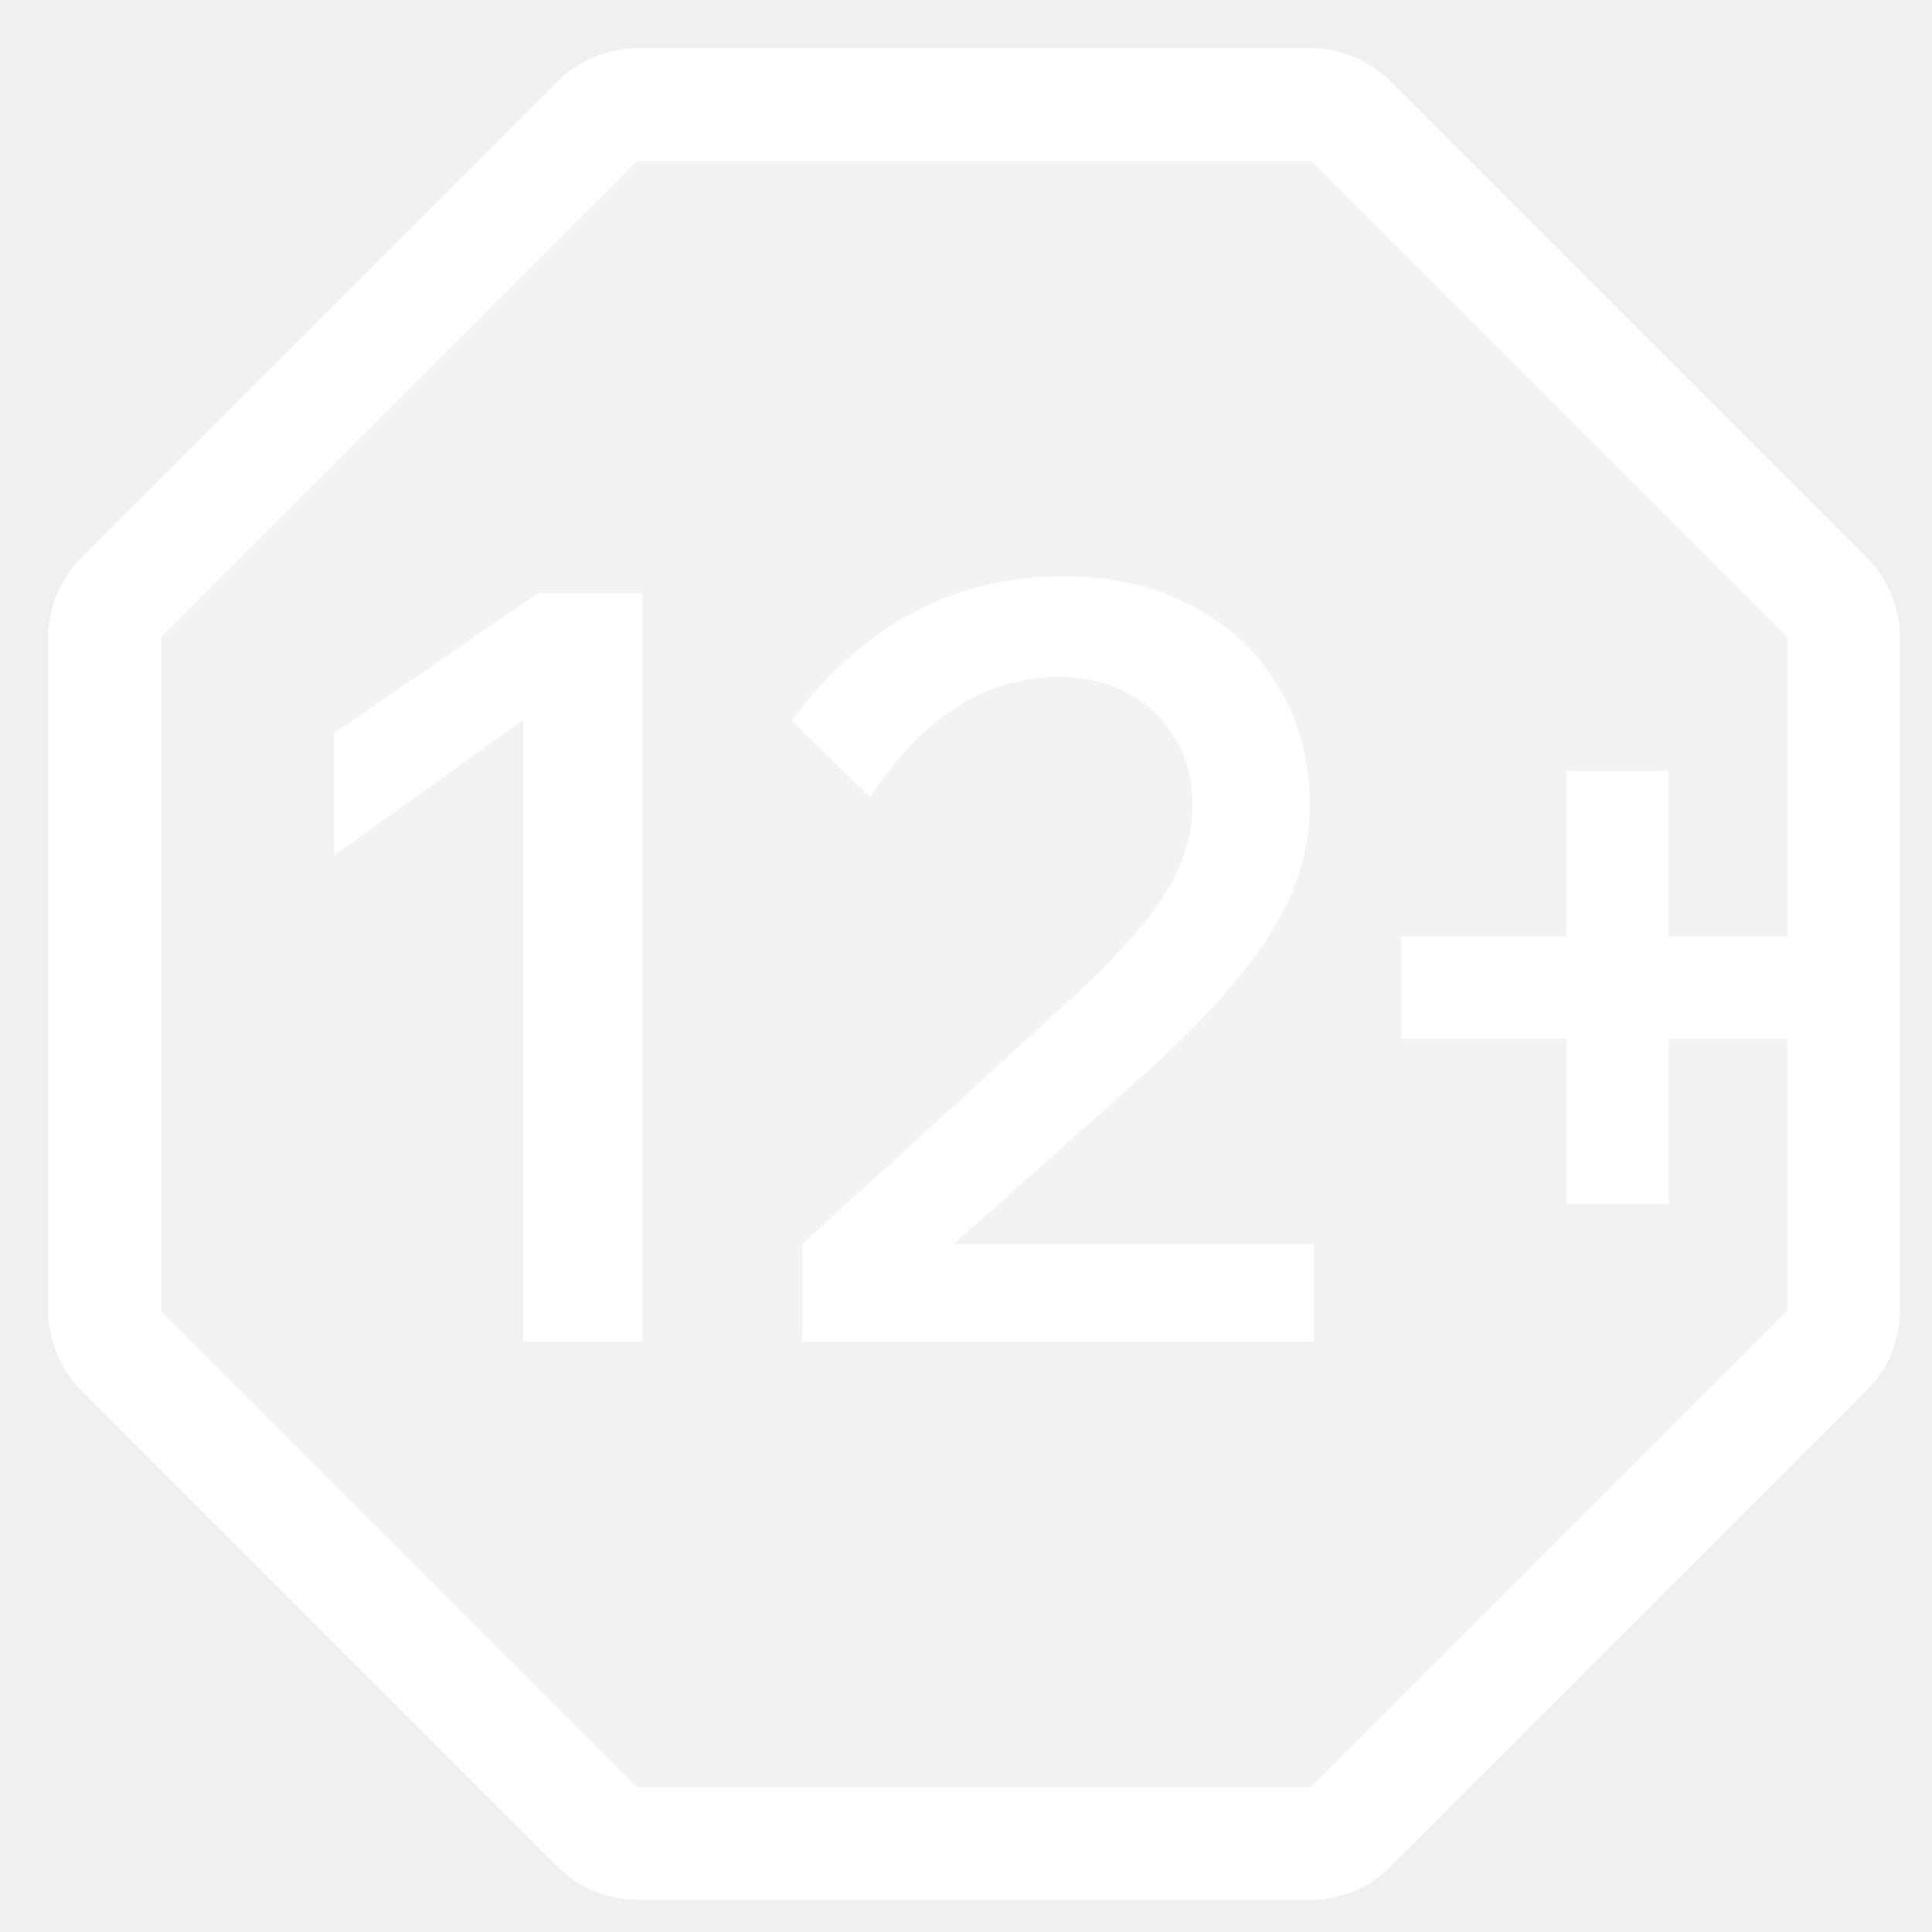
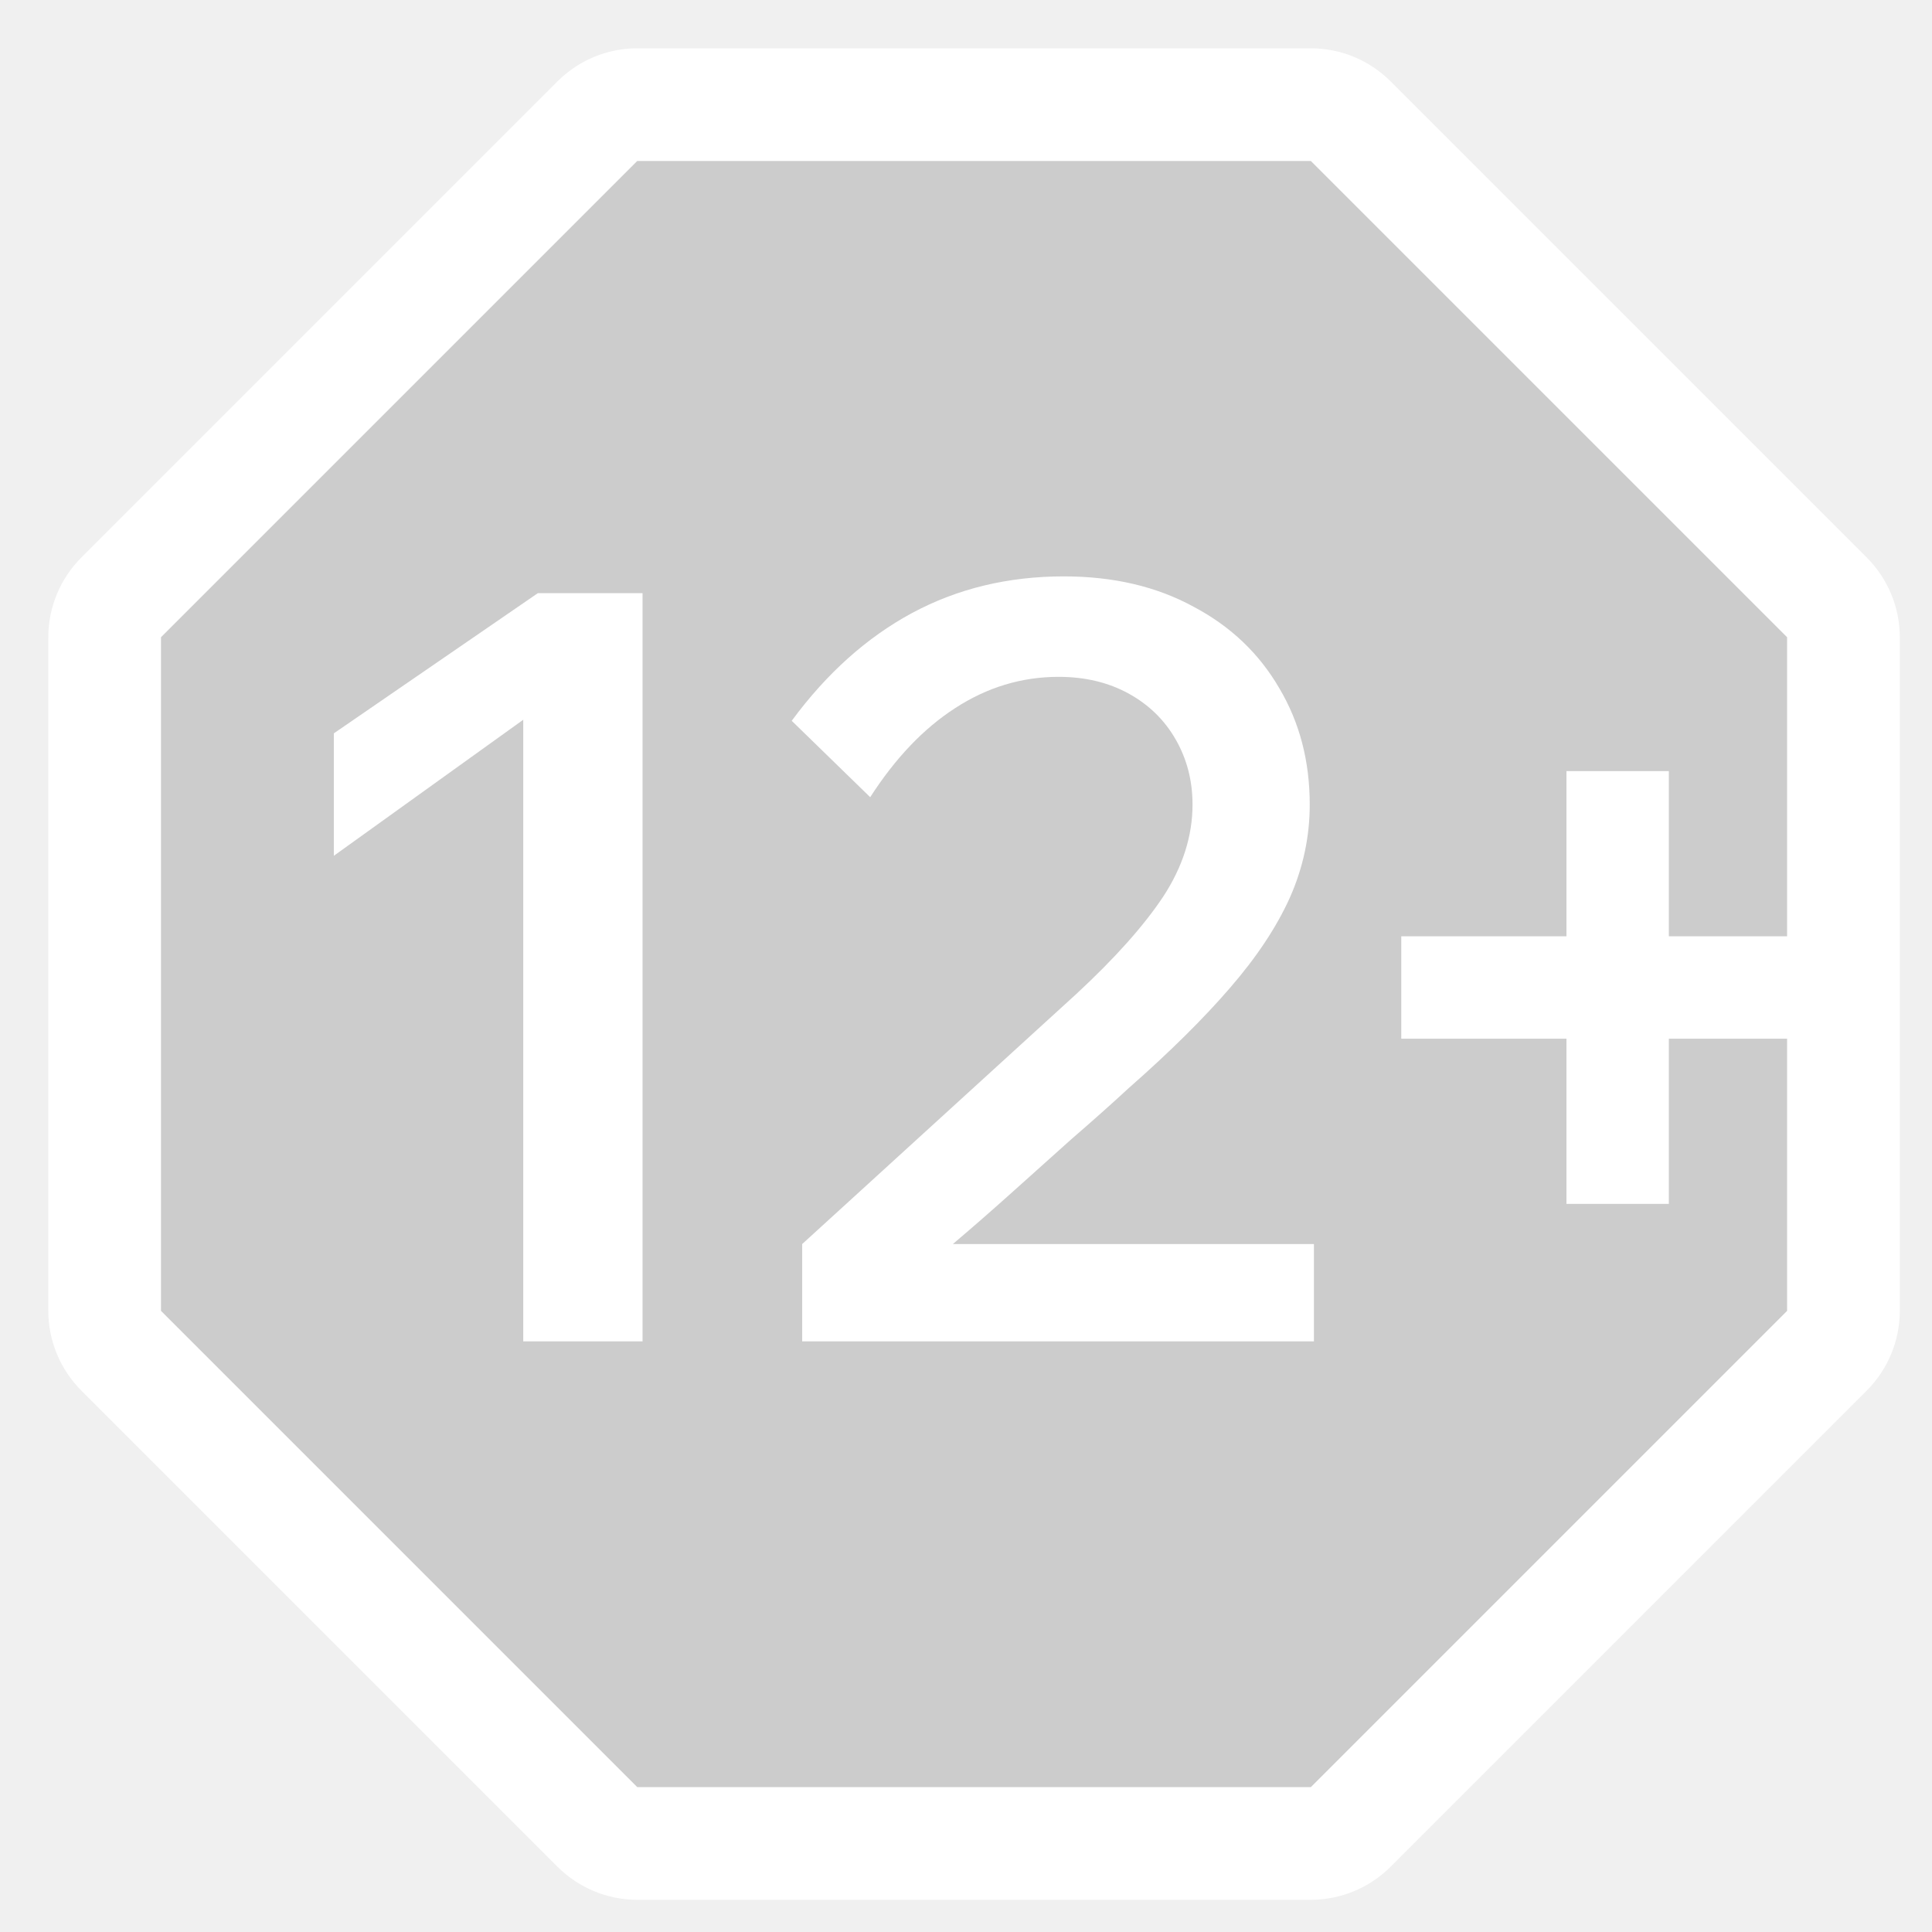
<svg xmlns="http://www.w3.org/2000/svg" width="24" height="24" viewBox="0 0 24 24" fill="none">
-   <path d="M7.916 1.3C7.731 1.3 7.553 1.374 7.421 1.505L1.505 7.421C1.374 7.553 1.3 7.731 1.3 7.916V16.284C1.3 16.469 1.374 16.647 1.505 16.779L7.421 22.695C7.553 22.826 7.731 22.9 7.916 22.9H16.284C16.469 22.9 16.647 22.826 16.779 22.695L22.695 16.779C22.826 16.647 22.9 16.469 22.9 16.284V7.916C22.9 7.731 22.826 7.553 22.695 7.421L16.779 1.505C16.647 1.374 16.469 1.3 16.284 1.3L7.916 1.3Z" fill="white" fill-opacity="0.2" stroke="white" stroke-width="1.4" stroke-linejoin="round" />
+   <path d="M7.916 1.3C7.731 1.3 7.553 1.374 7.421 1.505L1.505 7.421C1.374 7.553 1.3 7.731 1.3 7.916V16.284C1.3 16.469 1.374 16.647 1.505 16.779L7.421 22.695C7.553 22.826 7.731 22.9 7.916 22.9H16.284C16.469 22.9 16.647 22.826 16.779 22.695L22.695 16.779C22.826 16.647 22.9 16.469 22.9 16.284V7.916C22.9 7.731 22.826 7.553 22.695 7.421L16.779 1.505C16.647 1.374 16.469 1.3 16.284 1.3L7.916 1.3Z" fill="black" fill-opacity="0.15" stroke="white" stroke-width="1.4" stroke-linejoin="round" />
  <path d="M22.783 12.903H17.407V11.631H22.783V12.903ZM20.731 14.955H19.459V9.579H20.731V14.955Z" fill="white" />
  <path d="M6.682 7.368H7.982V16.663H6.5V8.941L4.147 10.631V9.11L6.682 7.368ZM16.322 16.663H9.965V15.454L13.371 12.347C13.848 11.905 14.208 11.502 14.45 11.138C14.693 10.766 14.814 10.384 14.814 9.994C14.814 9.7 14.745 9.431 14.606 9.188C14.468 8.946 14.273 8.755 14.021 8.616C13.77 8.478 13.48 8.408 13.15 8.408C12.691 8.408 12.262 8.538 11.863 8.798C11.473 9.05 11.122 9.418 10.81 9.903L9.835 8.954C10.269 8.365 10.767 7.919 11.33 7.615C11.894 7.312 12.522 7.16 13.215 7.16C13.831 7.16 14.368 7.286 14.827 7.537C15.287 7.78 15.642 8.118 15.893 8.551C16.145 8.976 16.27 9.457 16.27 9.994C16.27 10.393 16.188 10.779 16.023 11.151C15.859 11.515 15.612 11.888 15.282 12.269C14.953 12.651 14.533 13.067 14.021 13.517C13.805 13.717 13.566 13.929 13.306 14.154C13.055 14.38 12.804 14.605 12.552 14.83C12.31 15.047 12.071 15.255 11.837 15.454H16.322V16.663Z" fill="white" />
</svg>
